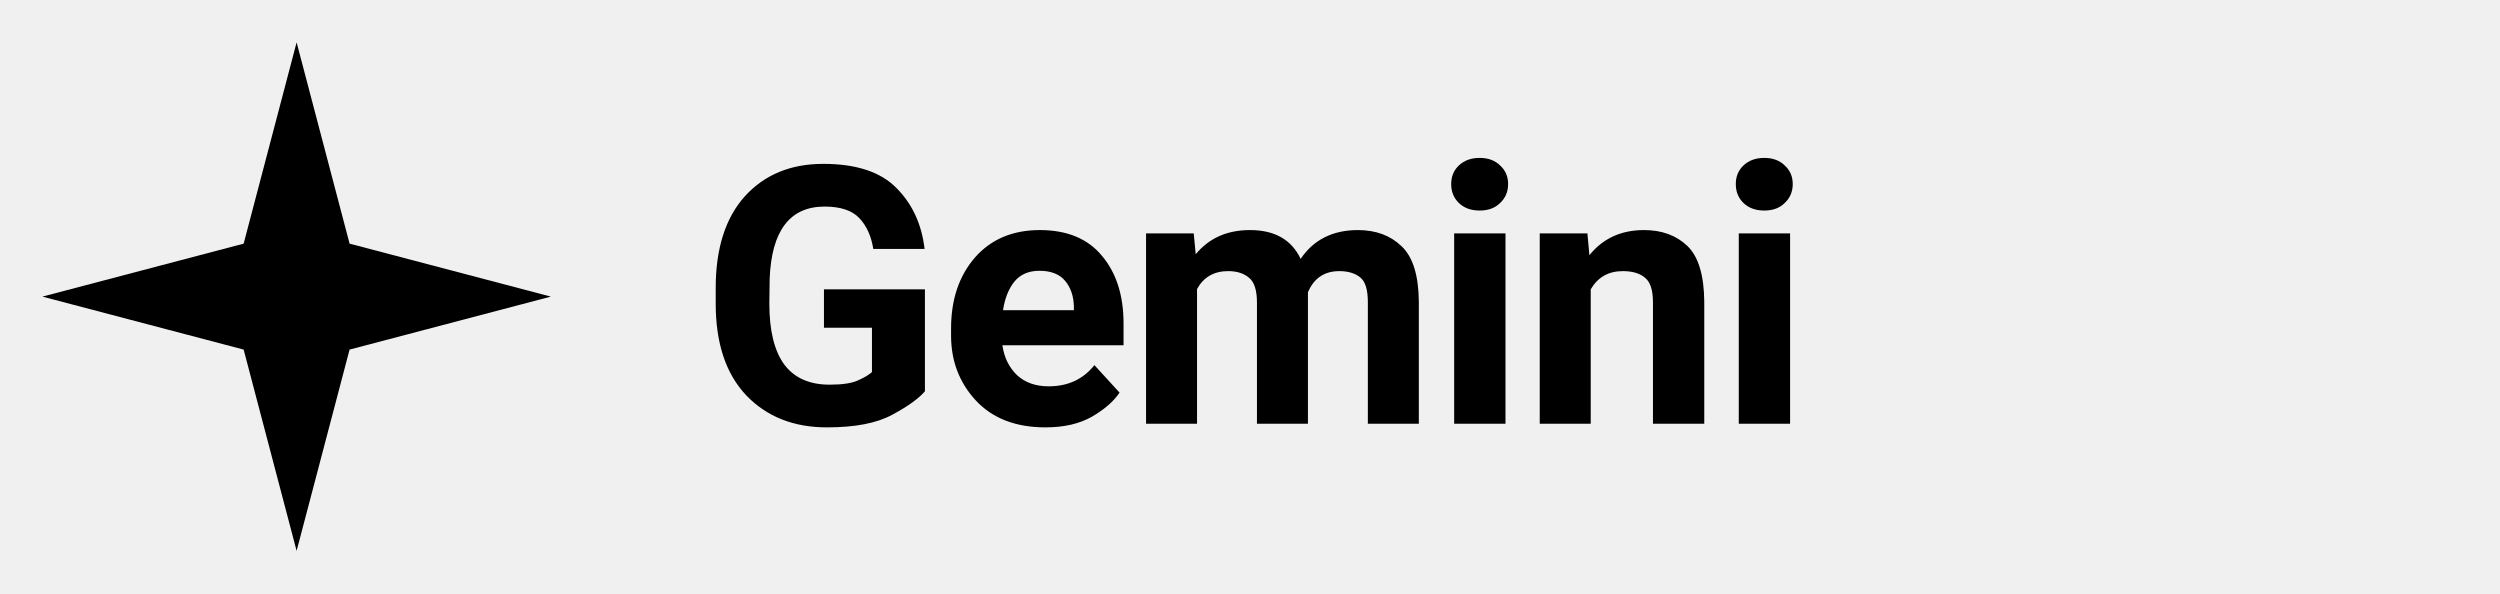
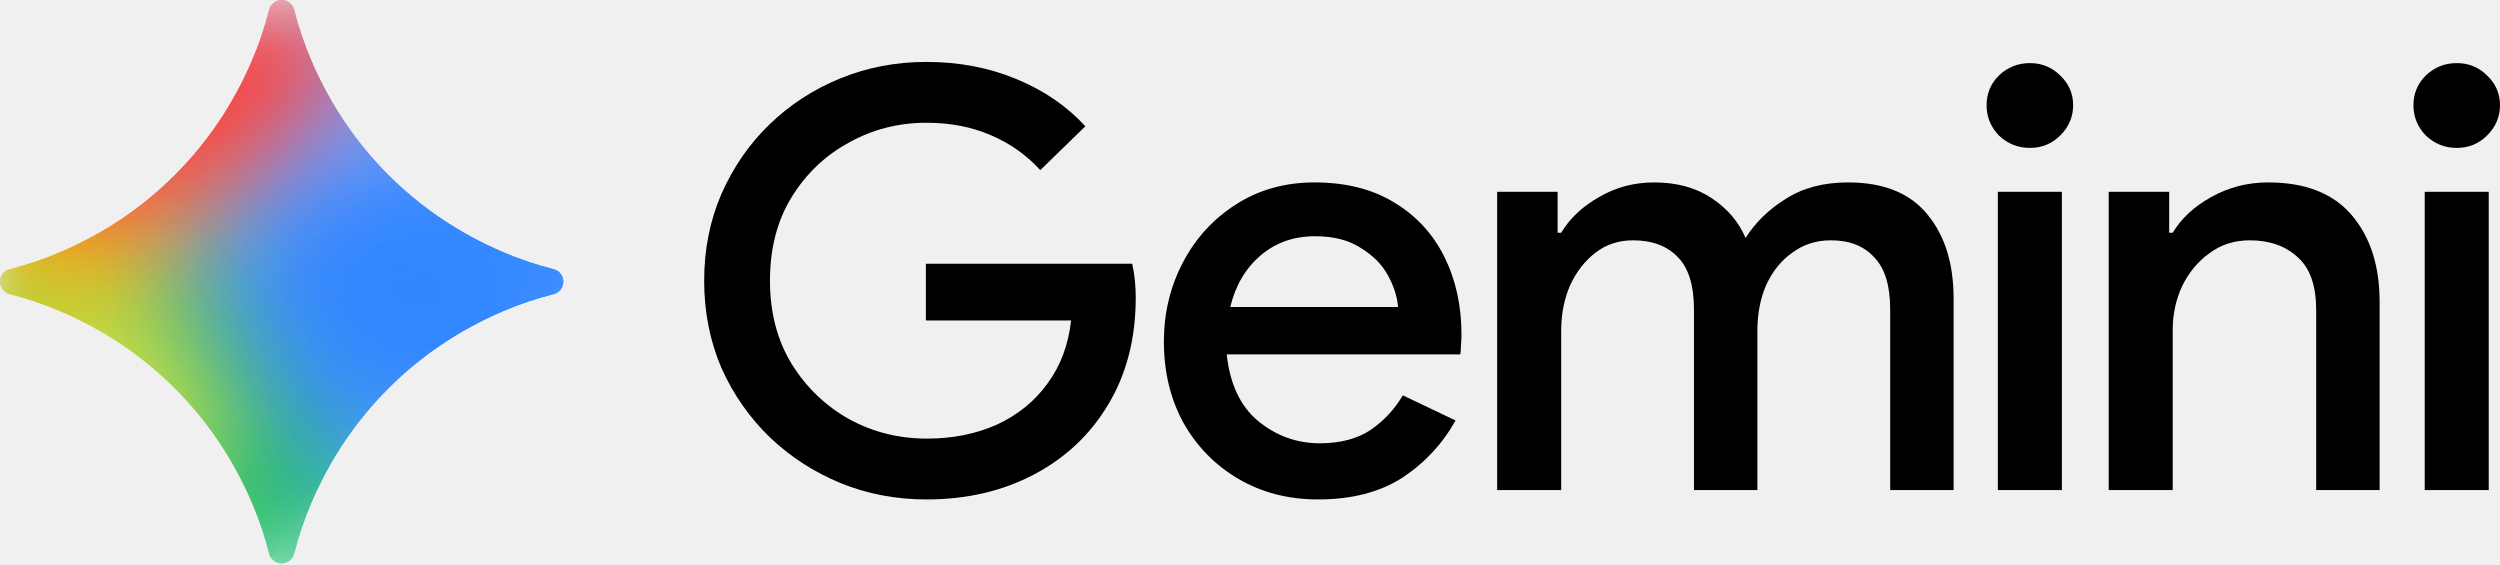
- <svg xmlns="http://www.w3.org/2000/svg" width="118" height="28" viewBox="0 0 118 28" fill="none">
-   <path d="M14 2 L16.5 11.5 L26 14 L16.5 16.5 L14 26 L11.5 16.5 L2 14 L11.5 11.5 Z" fill="#000" />
-   <text x="33" y="20" font-family="-apple-system, system-ui, 'Segoe UI', Roboto, sans-serif" font-size="17" font-weight="600" letter-spacing="-0.3" fill="#000">Gemini</text>
+ <svg xmlns="http://www.w3.org/2000/svg" class="_logoImage_l9x19_152" width="288" height="65" viewBox="0 0 288 65" fill="none">
+   <path d="M283.015 17.039C281.649 17.039 280.465 16.567 279.464 15.624C278.508 14.636 278.029 13.468 278.029 12.12C278.029 10.773 278.508 9.627 279.464 8.684C280.465 7.74 281.649 7.269 283.015 7.269C284.381 7.269 285.542 7.74 286.498 8.684C287.499 9.627 288 10.773 288 12.12C288 13.468 287.499 14.636 286.498 15.624C285.542 16.567 284.381 17.039 283.015 17.039ZM279.327 56.457V22.093H286.702V56.457H279.327Z" fill="currentColor" />
+   <path d="M242.922 56.457V22.093H249.888V26.809H250.298C251.299 25.147 252.779 23.777 254.737 22.699C256.74 21.576 258.925 21.015 261.293 21.015C265.572 21.015 268.782 22.272 270.922 24.788C273.062 27.303 274.132 30.628 274.132 34.76V56.457H266.824V35.704C266.824 32.919 266.119 30.897 264.707 29.639C263.296 28.337 261.452 27.685 259.176 27.685C257.4 27.685 255.852 28.179 254.532 29.168C253.212 30.111 252.164 31.369 251.39 32.941C250.662 34.513 250.298 36.198 250.298 37.995V56.457H242.922Z" fill="currentColor" />
+   <path d="M233.84 17.039C232.474 17.039 231.29 16.567 230.288 15.624C229.332 14.636 228.854 13.468 228.854 12.12C228.854 10.773 229.332 9.627 230.288 8.684C231.29 7.74 232.474 7.269 233.84 7.269C235.205 7.269 236.366 7.74 237.322 8.684C238.324 9.627 238.825 10.773 238.825 12.12C238.825 13.468 238.324 14.636 237.322 15.624C236.366 16.567 235.205 17.039 233.84 17.039ZM230.152 56.457V22.093H237.527V56.457H230.152Z" fill="currentColor" />
+   <path d="M172.473 56.457V22.093H179.439V26.809H179.848C180.85 25.147 182.307 23.777 184.219 22.699C186.131 21.576 188.248 21.015 190.57 21.015C193.165 21.015 195.373 21.621 197.194 22.834C199.015 24.047 200.313 25.574 201.087 27.416C202.225 25.619 203.773 24.114 205.731 22.901C207.688 21.643 210.079 21.015 212.901 21.015C216.999 21.015 220.049 22.25 222.052 24.721C224.056 27.146 225.057 30.381 225.057 34.423V56.457H217.75V35.636C217.75 32.896 217.135 30.897 215.906 29.639C214.722 28.337 213.061 27.685 210.921 27.685C209.236 27.685 207.757 28.157 206.482 29.1C205.207 29.999 204.206 31.234 203.477 32.806C202.794 34.379 202.453 36.13 202.453 38.062V56.457H195.146V35.636C195.146 32.896 194.531 30.897 193.302 29.639C192.072 28.337 190.342 27.685 188.112 27.685C186.473 27.685 185.038 28.157 183.809 29.1C182.58 30.044 181.601 31.301 180.873 32.874C180.19 34.446 179.848 36.198 179.848 38.129V56.457H172.473Z" fill="currentColor" />
+   <path d="M151.836 57.535C148.421 57.535 145.371 56.749 142.684 55.177C139.998 53.605 137.881 51.449 136.333 48.708C134.831 45.968 134.08 42.846 134.08 39.342C134.08 36.063 134.808 33.031 136.265 30.246C137.722 27.461 139.748 25.237 142.343 23.575C144.984 21.868 148.011 21.015 151.426 21.015C155.022 21.015 158.073 21.778 160.577 23.305C163.126 24.833 165.061 26.922 166.382 29.572C167.702 32.222 168.362 35.209 168.362 38.534C168.362 39.028 168.339 39.477 168.294 39.881C168.294 40.286 168.271 40.6 168.225 40.825H141.319C141.683 44.239 142.889 46.799 144.938 48.506C147.032 50.213 149.4 51.067 152.04 51.067C154.408 51.067 156.366 50.55 157.913 49.517C159.461 48.439 160.691 47.114 161.601 45.541L167.679 48.439C166.177 51.134 164.128 53.335 161.533 55.042C158.938 56.704 155.705 57.535 151.836 57.535ZM151.494 27.214C149.036 27.214 146.941 27.955 145.211 29.437C143.481 30.92 142.32 32.896 141.728 35.367H161.055C160.964 34.199 160.577 32.986 159.894 31.728C159.211 30.47 158.164 29.415 156.753 28.561C155.387 27.663 153.634 27.214 151.494 27.214Z" fill="currentColor" />
+   <path d="M106.73 57.535C103.224 57.535 99.923 56.906 96.827 55.649C93.777 54.391 91.068 52.639 88.701 50.393C86.333 48.102 84.467 45.429 83.101 42.374C81.781 39.275 81.12 35.928 81.12 32.335C81.12 28.741 81.781 25.417 83.101 22.362C84.467 19.262 86.311 16.59 88.632 14.344C91 12.053 93.731 10.278 96.827 9.021C99.923 7.763 103.224 7.134 106.73 7.134C110.463 7.134 113.9 7.785 117.042 9.088C120.229 10.391 122.892 12.21 125.032 14.546L119.842 19.599C118.248 17.848 116.336 16.5 114.105 15.557C111.92 14.613 109.461 14.142 106.73 14.142C103.497 14.142 100.515 14.905 97.784 16.433C95.052 17.915 92.844 20.026 91.159 22.766C89.52 25.462 88.701 28.651 88.701 32.335C88.701 36.018 89.543 39.23 91.228 41.97C92.912 44.665 95.12 46.777 97.852 48.304C100.583 49.786 103.565 50.528 106.798 50.528C109.757 50.528 112.443 49.989 114.856 48.91C117.269 47.787 119.204 46.215 120.661 44.194C122.163 42.172 123.074 39.747 123.393 36.916H106.661V30.381H130.427C130.7 31.593 130.836 32.874 130.836 34.221V34.289C130.836 38.961 129.789 43.048 127.695 46.552C125.646 50.011 122.801 52.706 119.159 54.638C115.516 56.569 111.373 57.535 106.73 57.535Z" fill="currentColor" />
+   <path d="M57.865 29.011C52.865 26.859 48.49 23.906 44.739 20.157C40.99 16.407 38.037 12.031 35.885 7.031C35.059 5.115 34.395 3.146 33.886 1.126C33.72 0.466 33.128 0.001 32.447 0.001C31.767 0.001 31.175 0.466 31.009 1.126C30.5 3.146 29.836 5.113 29.01 7.031C26.858 12.031 23.905 16.407 20.156 20.157C16.406 23.906 12.03 26.859 7.03 29.011C5.114 29.837 3.144 30.501 1.125 31.01C0.465 31.176 0 31.768 0 32.449C0 33.129 0.465 33.721 1.125 33.887C3.144 34.396 5.112 35.06 7.03 35.886C12.03 38.038 16.404 40.991 20.156 44.74C23.907 48.49 26.858 52.866 29.01 57.866C29.836 59.782 30.5 61.752 31.009 63.771C31.175 64.431 31.767 64.896 32.447 64.896C33.128 64.896 33.72 64.431 33.886 63.771C34.395 61.752 35.059 59.784 35.885 57.866C38.037 52.866 40.99 48.492 44.739 44.74C48.489 40.991 52.865 38.038 57.865 35.886C59.781 35.06 61.751 34.396 63.77 33.887C64.43 33.721 64.895 33.129 64.895 32.449C64.895 31.768 64.43 31.176 63.77 31.01C61.751 30.501 59.783 29.837 57.865 29.011Z" fill="white" />
+   <mask id="mask0_10859_4895" style="mask-type:alpha" maskUnits="userSpaceOnUse" x="0" y="0" width="65" height="65">
+     <path d="M32.447 0C33.128 0 33.72 0.465 33.886 1.125C34.395 3.144 35.059 5.114 35.885 7.03C38.037 12.03 40.99 16.406 44.739 20.155C48.49 23.904 52.865 26.858 57.864 29.01C59.782 29.836 61.75 30.5 63.77 31.009C64.43 31.175 64.894 31.767 64.894 32.447C64.894 33.128 64.43 33.72 63.77 33.886C61.75 34.395 59.78 35.059 57.864 35.885C52.865 38.037 48.489 40.99 44.739 44.739C40.99 48.49 38.037 52.865 35.885 57.864C35.059 59.782 34.395 61.75 33.886 63.77C33.72 64.43 33.128 64.894 32.447 64.894C31.767 64.894 31.175 64.43 31.009 63.77C30.5 61.75 29.836 59.78 29.01 57.864C26.858 52.865 23.906 48.489 20.155 44.739C16.404 40.99 12.03 38.037 7.03 35.885C5.112 35.059 3.144 34.395 1.125 33.886C0.465 33.72 0 33.128 0 32.447C8.67651e-05 31.767 0.465 31.175 1.125 31.009C3.144 30.5 5.114 29.836 7.03 29.01C12.03 26.858 16.406 23.905 20.155 20.155C23.905 16.406 26.858 12.03 29.01 7.03C29.836 5.112 30.5 3.144 31.009 1.125C31.175 0.465 31.767 8.67651e-05 32.447 0Z" fill="black" />
+     <path d="M32.447 0C33.128 0 33.72 0.465 33.886 1.125C34.395 3.144 35.059 5.114 35.885 7.03C38.037 12.03 40.99 16.406 44.739 20.155C48.49 23.904 52.865 26.858 57.864 29.01C59.782 29.836 61.75 30.5 63.77 31.009C64.43 31.175 64.894 31.767 64.894 32.447C64.894 33.128 64.43 33.72 63.77 33.886C61.75 34.395 59.78 35.059 57.864 35.885C52.865 38.037 48.489 40.99 44.739 44.739C40.99 48.49 38.037 52.865 35.885 57.864C35.059 59.782 34.395 61.75 33.886 63.77C33.72 64.43 33.128 64.894 32.447 64.894C31.767 64.894 31.175 64.43 31.009 63.77C30.5 61.75 29.836 59.78 29.01 57.864C26.858 52.865 23.906 48.489 20.155 44.739C16.404 40.99 12.03 38.037 7.03 35.885C5.112 35.059 3.144 34.395 1.125 33.886C0.465 33.72 0 33.128 0 32.447C8.67651e-05 31.767 0.465 31.175 1.125 31.009C3.144 30.5 5.114 29.836 7.03 29.01C12.03 26.858 16.406 23.905 20.155 20.155C23.905 16.406 26.858 12.03 29.01 7.03C29.836 5.112 30.5 3.144 31.009 1.125C31.175 0.465 31.767 8.67651e-05 32.447 0Z" fill="url(#paint0_linear_10859_4895)" />
+   </mask>
+   <g mask="url(#mask0_10859_4895)">
+     <g filter="url(#filter0_f_10859_4895)">
+       <ellipse cx="14.407" cy="16.95" rx="14.407" ry="16.95" transform="matrix(0.942341 0.334654 -0.334652 0.942342 -8.09058 13.9664)" fill="#FFE432" />
+     </g>
+     <g filter="url(#filter1_f_10859_4895)">
+       <ellipse cx="27.433" cy="2.587" rx="18.652" ry="19.062" fill="#FC413D" />
+     </g>
+     <g filter="url(#filter2_f_10859_4895)">
+       <ellipse cx="18.951" cy="57.386" rx="19.493" ry="25.253" transform="rotate(-2.79865 18.9512 57.3856)" fill="#00B95C" />
+     </g>
+     <g filter="url(#filter3_f_10859_4895)">
+       <ellipse cx="18.951" cy="57.386" rx="19.493" ry="25.253" transform="rotate(-2.79865 18.9512 57.3856)" fill="#00B95C" />
+     </g>
+     <g filter="url(#filter4_f_10859_4895)">
+       <ellipse cx="20.02" cy="56.211" rx="19.107" ry="21.035" transform="rotate(-31.3178 20.0204 56.2114)" fill="#00B95C" />
+     </g>
+     <g filter="url(#filter5_f_10859_4895)">
+       <ellipse cx="67.391" cy="25.327" rx="18.346" ry="17.667" fill="#3186FF" />
+     </g>
+     <g filter="url(#filter6_f_10859_4895)">
+       <ellipse cx="21.222" cy="22.384" rx="21.222" ry="22.384" transform="matrix(0.795985 0.605316 -0.605314 0.795987 -2.85815 -7.53723)" fill="#FBBC04" />
+     </g>
+     <g filter="url(#filter7_f_10859_4895)">
+       <ellipse cx="24.469" cy="22.604" rx="24.469" ry="22.604" transform="matrix(0.824033 0.566542 -0.566539 0.824035 40.1882 0.315002)" fill="#3186FF" />
+     </g>
+     <g filter="url(#filter8_f_10859_4895)">
+       <path d="M54.984 -2.336C57.817 1.516 54.176 9.005 46.853 14.391C39.529 19.778 31.296 21.022 28.463 17.17C25.63 13.318 29.27 5.829 36.593 0.443C43.917 -4.944 52.151 -6.188 54.984 -2.336Z" fill="#749BFF" />
+     </g>
+     <g filter="url(#filter9_f_10859_4895)">
+       <ellipse cx="19.902" cy="3.356" rx="27.971" ry="17.388" transform="rotate(-42.848 19.9023 3.35597)" fill="#FC413D" />
+     </g>
+     <g filter="url(#filter10_f_10859_4895)">
+       <ellipse cx="13.583" cy="46.75" rx="14.989" ry="8.717" transform="rotate(35.592 13.5831 46.7501)" fill="#FFEE48" />
+     </g>
+   </g>
+   <defs>
+     <filter id="filter0_f_10859_4895" x="-19.824" y="13.152" width="39.274" height="43.217" filterUnits="userSpaceOnUse" color-interpolation-filters="sRGB">
+       <feFlood flood-opacity="0" result="BackgroundImageFix" />
+       <feBlend mode="normal" in="SourceGraphic" in2="BackgroundImageFix" result="shape" />
+       <feGaussianBlur stdDeviation="2.46" result="effect1_foregroundBlur_10859_4895" />
+     </filter>
+     <filter id="filter1_f_10859_4895" x="-15.001" y="-40.257" width="84.868" height="85.688" filterUnits="userSpaceOnUse" color-interpolation-filters="sRGB">
+       <feFlood flood-opacity="0" result="BackgroundImageFix" />
+       <feBlend mode="normal" in="SourceGraphic" in2="BackgroundImageFix" result="shape" />
+       <feGaussianBlur stdDeviation="11.891" result="effect1_foregroundBlur_10859_4895" />
+     </filter>
+     <filter id="filter2_f_10859_4895" x="-20.776" y="11.927" width="79.454" height="90.917" filterUnits="userSpaceOnUse" color-interpolation-filters="sRGB">
+       <feFlood flood-opacity="0" result="BackgroundImageFix" />
+       <feBlend mode="normal" in="SourceGraphic" in2="BackgroundImageFix" result="shape" />
+       <feGaussianBlur stdDeviation="10.109" result="effect1_foregroundBlur_10859_4895" />
+     </filter>
+     <filter id="filter3_f_10859_4895" x="-20.776" y="11.927" width="79.454" height="90.917" filterUnits="userSpaceOnUse" color-interpolation-filters="sRGB">
+       <feFlood flood-opacity="0" result="BackgroundImageFix" />
+       <feBlend mode="normal" in="SourceGraphic" in2="BackgroundImageFix" result="shape" />
+       <feGaussianBlur stdDeviation="10.109" result="effect1_foregroundBlur_10859_4895" />
+     </filter>
+     <filter id="filter4_f_10859_4895" x="-19.845" y="15.459" width="79.731" height="81.505" filterUnits="userSpaceOnUse" color-interpolation-filters="sRGB">
+       <feFlood flood-opacity="0" result="BackgroundImageFix" />
+       <feBlend mode="normal" in="SourceGraphic" in2="BackgroundImageFix" result="shape" />
+       <feGaussianBlur stdDeviation="10.109" result="effect1_foregroundBlur_10859_4895" />
+     </filter>
+     <filter id="filter5_f_10859_4895" x="29.832" y="-11.552" width="75.117" height="73.758" filterUnits="userSpaceOnUse" color-interpolation-filters="sRGB">
+       <feFlood flood-opacity="0" result="BackgroundImageFix" />
+       <feBlend mode="normal" in="SourceGraphic" in2="BackgroundImageFix" result="shape" />
+       <feGaussianBlur stdDeviation="9.606" result="effect1_foregroundBlur_10859_4895" />
+     </filter>
+     <filter id="filter6_f_10859_4895" x="-38.583" y="-16.253" width="78.135" height="78.758" filterUnits="userSpaceOnUse" color-interpolation-filters="sRGB">
+       <feFlood flood-opacity="0" result="BackgroundImageFix" />
+       <feBlend mode="normal" in="SourceGraphic" in2="BackgroundImageFix" result="shape" />
+       <feGaussianBlur stdDeviation="8.706" result="effect1_foregroundBlur_10859_4895" />
+     </filter>
+     <filter id="filter7_f_10859_4895" x="8.107" y="-5.966" width="78.877" height="77.539" filterUnits="userSpaceOnUse" color-interpolation-filters="sRGB">
+       <feFlood flood-opacity="0" result="BackgroundImageFix" />
+       <feBlend mode="normal" in="SourceGraphic" in2="BackgroundImageFix" result="shape" />
+       <feGaussianBlur stdDeviation="7.775" result="effect1_foregroundBlur_10859_4895" />
+     </filter>
+     <filter id="filter8_f_10859_4895" x="13.587" y="-18.488" width="56.272" height="51.81" filterUnits="userSpaceOnUse" color-interpolation-filters="sRGB">
+       <feFlood flood-opacity="0" result="BackgroundImageFix" />
+       <feBlend mode="normal" in="SourceGraphic" in2="BackgroundImageFix" result="shape" />
+       <feGaussianBlur stdDeviation="6.957" result="effect1_foregroundBlur_10859_4895" />
+     </filter>
+     <filter id="filter9_f_10859_4895" x="-15.526" y="-31.297" width="70.856" height="69.306" filterUnits="userSpaceOnUse" color-interpolation-filters="sRGB">
+       <feFlood flood-opacity="0" result="BackgroundImageFix" />
+       <feBlend mode="normal" in="SourceGraphic" in2="BackgroundImageFix" result="shape" />
+       <feGaussianBlur stdDeviation="5.876" result="effect1_foregroundBlur_10859_4895" />
+     </filter>
+     <filter id="filter10_f_10859_4895" x="-14.168" y="20.964" width="55.502" height="51.571" filterUnits="userSpaceOnUse" color-interpolation-filters="sRGB">
+       <feFlood flood-opacity="0" result="BackgroundImageFix" />
+       <feBlend mode="normal" in="SourceGraphic" in2="BackgroundImageFix" result="shape" />
+       <feGaussianBlur stdDeviation="7.273" result="effect1_foregroundBlur_10859_4895" />
+     </filter>
+     <linearGradient id="paint0_linear_10859_4895" x1="18.447" y1="43.42" x2="52.153" y2="15.004" gradientUnits="userSpaceOnUse">
+       <stop stop-color="#4893FC" />
+       <stop offset="0.27" stop-color="#4893FC" />
+       <stop offset="0.777" stop-color="#969DFF" />
+       <stop offset="1" stop-color="#BD99FE" />
+     </linearGradient>
+   </defs>
</svg>
